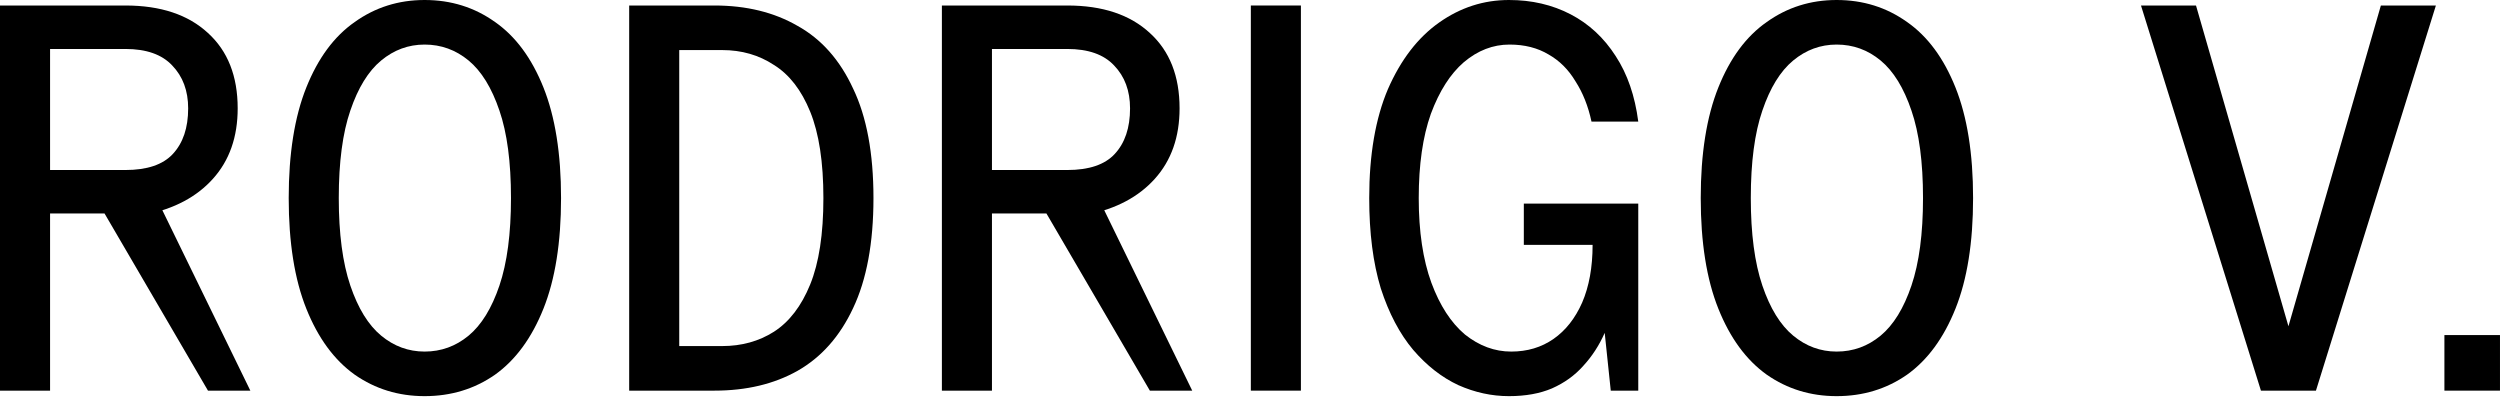
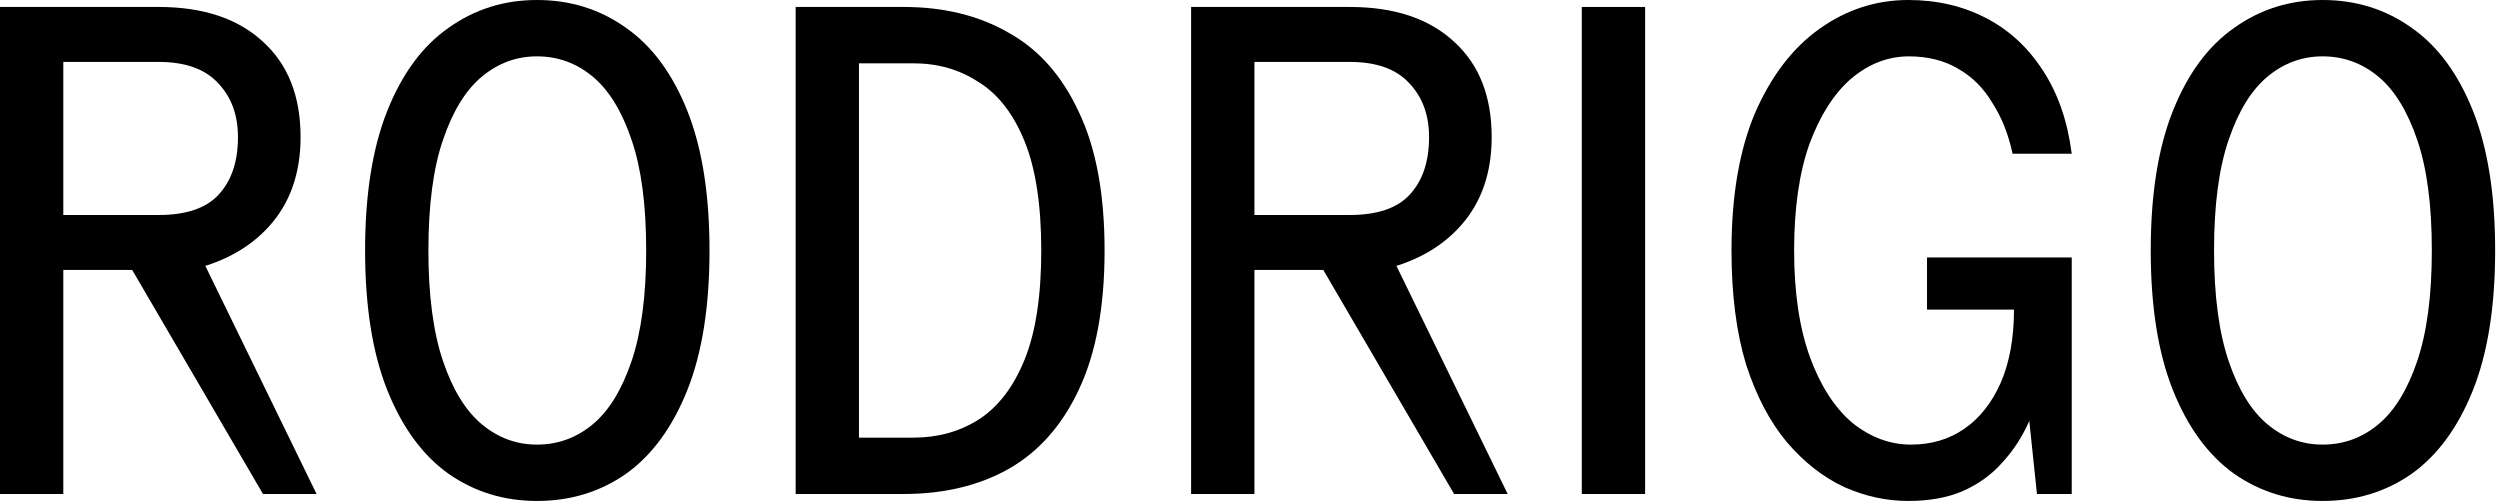
- <svg xmlns="http://www.w3.org/2000/svg" width="506" height="81" viewBox="0 0 506 81" fill="none">
-   <path d="M494.749 67.818H505.996V79.065H494.749V67.818Z" fill="black" />
-   <path d="M457.612 79.065L433.335 1.114H444.471L463.18 66.036L481.888 1.114H493.024L468.748 79.065H457.612Z" fill="black" />
-   <path d="M371.734 80.179C366.463 80.179 361.749 78.731 357.592 75.836C353.434 72.866 350.168 68.412 347.792 62.473C345.416 56.534 344.229 49.072 344.229 40.09C344.229 31.107 345.416 23.645 347.792 17.706C350.168 11.767 353.434 7.35 357.592 4.454C361.749 1.485 366.463 0 371.734 0C377.08 0 381.831 1.485 385.988 4.454C390.146 7.35 393.412 11.767 395.788 17.706C398.164 23.645 399.352 31.107 399.352 40.09C399.352 49.072 398.164 56.534 395.788 62.473C393.412 68.412 390.146 72.866 385.988 75.836C381.831 78.731 377.08 80.179 371.734 80.179ZM371.734 71.159C375.075 71.159 378.045 70.082 380.643 67.93C383.242 65.776 385.32 62.399 386.879 57.796C388.438 53.193 389.218 47.291 389.218 40.09C389.218 32.814 388.438 26.912 386.879 22.383C385.32 17.78 383.242 14.402 380.643 12.25C378.045 10.097 375.075 9.02 371.734 9.02C368.468 9.02 365.535 10.097 362.937 12.25C360.339 14.402 358.26 17.78 356.701 22.383C355.142 26.912 354.362 32.814 354.362 40.09C354.362 47.291 355.142 53.193 356.701 57.796C358.26 62.399 360.339 65.776 362.937 67.93C365.535 70.082 368.468 71.159 371.734 71.159Z" fill="black" />
-   <path d="M305.415 80.179C301.926 80.179 298.511 79.437 295.17 77.952C291.829 76.393 288.786 74.017 286.039 70.825C283.292 67.558 281.102 63.401 279.468 58.352C277.909 53.23 277.13 47.142 277.13 40.09C277.13 31.329 278.392 23.98 280.916 18.04C283.514 12.101 286.967 7.61 291.273 4.566C295.578 1.522 300.293 0 305.415 0C310.018 0 314.176 0.965 317.888 2.895C321.6 4.826 324.643 7.647 327.019 11.359C329.395 14.996 330.917 19.414 331.585 24.61H322.119C321.451 21.492 320.375 18.783 318.89 16.481C317.479 14.106 315.66 12.287 313.433 11.025C311.206 9.688 308.57 9.02 305.527 9.02C302.186 9.02 299.105 10.208 296.284 12.584C293.537 14.959 291.31 18.449 289.602 23.052C287.969 27.654 287.152 33.334 287.152 40.09C287.152 46.845 288.006 52.562 289.714 57.239C291.421 61.842 293.685 65.331 296.506 67.707C299.402 70.008 302.52 71.159 305.861 71.159C309.127 71.159 311.985 70.305 314.435 68.598C316.885 66.89 318.816 64.44 320.226 61.248C321.637 57.981 322.342 54.084 322.342 49.555H308.422V41.203H331.585V79.065H326.017L324.792 67.373C323.678 69.897 322.231 72.124 320.449 74.054C318.741 75.984 316.625 77.506 314.101 78.62C311.651 79.659 308.756 80.179 305.415 80.179Z" fill="black" />
-   <path d="M253.169 1.114H263.303V79.065H253.169V1.114Z" fill="black" />
-   <path d="M190.638 79.065V1.114H216.028C223.155 1.114 228.723 2.97 232.732 6.682C236.741 10.319 238.746 15.405 238.746 21.938C238.746 27.729 237.075 32.48 233.734 36.192C230.468 39.83 225.939 42.242 220.149 43.43L221.485 38.419L241.307 79.065H232.732L211.797 43.208H200.772V79.065H190.638ZM200.772 34.41H216.028C220.408 34.41 223.601 33.334 225.605 31.181C227.684 28.953 228.723 25.873 228.723 21.938C228.723 18.374 227.647 15.479 225.494 13.252C223.415 11.025 220.26 9.911 216.028 9.911H200.772V34.41Z" fill="black" />
-   <path d="M127.346 1.114H144.606C151.065 1.114 156.67 2.487 161.422 5.234C166.247 7.907 169.997 12.138 172.669 17.929C175.416 23.645 176.789 31.032 176.789 40.09C176.789 49.147 175.416 56.571 172.669 62.361C169.997 68.078 166.247 72.31 161.422 75.056C156.67 77.729 151.065 79.065 144.606 79.065H127.346V1.114ZM137.479 70.045H146.166C150.1 70.045 153.589 69.08 156.633 67.15C159.751 65.145 162.201 61.953 163.983 57.573C165.765 53.193 166.656 47.365 166.656 40.09C166.656 32.814 165.765 26.986 163.983 22.606C162.201 18.226 159.751 15.071 156.633 13.14C153.589 11.136 150.1 10.134 146.166 10.134H137.479V70.045Z" fill="black" />
-   <path d="M85.94 80.179C80.669 80.179 75.955 78.731 71.797 75.836C67.64 72.866 64.373 68.412 61.998 62.473C59.622 56.534 58.434 49.072 58.434 40.09C58.434 31.107 59.622 23.645 61.998 17.706C64.373 11.767 67.64 7.35 71.797 4.454C75.955 1.485 80.669 0 85.94 0C91.285 0 96.037 1.485 100.194 4.454C104.351 7.35 107.618 11.767 109.994 17.706C112.369 23.645 113.557 31.107 113.557 40.09C113.557 49.072 112.369 56.534 109.994 62.473C107.618 68.412 104.351 72.866 100.194 75.836C96.037 78.731 91.285 80.179 85.94 80.179ZM85.94 71.159C89.281 71.159 92.25 70.082 94.849 67.93C97.447 65.776 99.526 62.399 101.085 57.796C102.644 53.193 103.423 47.291 103.423 40.09C103.423 32.814 102.644 26.912 101.085 22.383C99.526 17.78 97.447 14.402 94.849 12.25C92.25 10.097 89.281 9.02 85.94 9.02C82.673 9.02 79.741 10.097 77.142 12.25C74.544 14.402 72.465 17.78 70.906 22.383C69.347 26.912 68.568 32.814 68.568 40.09C68.568 47.291 69.347 53.193 70.906 57.796C72.465 62.399 74.544 65.776 77.142 67.93C79.741 70.082 82.673 71.159 85.94 71.159Z" fill="black" />
-   <path d="M0 79.065V1.114H25.39C32.517 1.114 38.085 2.97 42.094 6.682C46.103 10.319 48.107 15.405 48.107 21.938C48.107 27.729 46.437 32.48 43.096 36.192C39.83 39.83 35.301 42.242 29.51 43.43L30.847 38.419L50.669 79.065H42.094L21.158 43.208H10.134V79.065H0ZM10.134 34.41H25.39C29.77 34.41 32.962 33.334 34.967 31.181C37.046 28.953 38.085 25.873 38.085 21.938C38.085 18.374 37.009 15.479 34.856 13.252C32.777 11.025 29.622 9.911 25.39 9.911H10.134V34.41Z" fill="black" />
+ <svg xmlns="http://www.w3.org/2000/svg" width="504" height="101" viewBox="0 0 504 101" fill="none">
+   <path d="M468.234 100.993C461.595 100.993 455.657 99.169 450.42 95.522C445.183 91.782 441.069 86.171 438.076 78.69C435.084 71.209 433.588 61.811 433.588 50.496C433.588 39.181 435.084 29.784 438.076 22.303C441.069 14.822 445.183 9.258 450.42 5.611C455.657 1.87 461.595 0 468.234 0C474.967 0 480.952 1.87 486.188 5.611C491.425 9.258 495.54 14.822 498.532 22.303C501.524 29.784 503.021 39.181 503.021 50.496C503.021 61.811 501.524 71.209 498.532 78.69C495.54 86.171 491.425 91.782 486.188 95.522C480.952 99.169 474.967 100.993 468.234 100.993ZM468.234 89.631C472.442 89.631 476.183 88.275 479.456 85.564C482.728 82.852 485.347 78.597 487.31 72.799C489.274 67.001 490.256 59.567 490.256 50.496C490.256 41.332 489.274 33.898 487.31 28.194C485.347 22.396 482.728 18.141 479.456 15.43C476.183 12.718 472.442 11.362 468.234 11.362C464.12 11.362 460.426 12.718 457.153 15.43C453.88 18.141 451.262 22.396 449.298 28.194C447.334 33.898 446.352 41.332 446.352 50.496C446.352 59.567 447.334 67.001 449.298 72.799C451.262 78.597 453.88 82.852 457.153 85.564C460.426 88.275 464.12 89.631 468.234 89.631Z" fill="black" />
+   <path d="M384.699 100.993C380.304 100.993 376.002 100.058 371.794 98.188C367.586 96.224 363.752 93.231 360.292 89.21C356.832 85.096 354.074 79.859 352.016 73.5C350.053 67.048 349.071 59.38 349.071 50.496C349.071 39.462 350.661 30.204 353.84 22.723C357.113 15.242 361.461 9.585 366.885 5.751C372.309 1.917 378.247 0 384.699 0C390.497 0 395.733 1.216 400.409 3.647C405.084 6.078 408.918 9.632 411.911 14.307C414.903 18.889 416.82 24.453 417.662 30.999H405.739C404.897 27.072 403.542 23.659 401.671 20.76C399.895 17.767 397.604 15.476 394.798 13.886C391.993 12.203 388.673 11.362 384.839 11.362C380.631 11.362 376.75 12.858 373.197 15.85C369.737 18.843 366.932 23.238 364.781 29.035C362.724 34.833 361.695 41.987 361.695 50.496C361.695 59.006 362.77 66.207 364.921 72.098C367.072 77.895 369.924 82.29 373.477 85.283C377.124 88.182 381.052 89.631 385.26 89.631C389.374 89.631 392.975 88.556 396.061 86.405C399.146 84.254 401.578 81.168 403.354 77.147C405.131 73.033 406.02 68.124 406.02 62.419H388.486V51.899H417.662V99.59H410.648L409.106 84.862C407.703 88.041 405.879 90.847 403.635 93.278C401.484 95.71 398.819 97.626 395.64 99.029C392.554 100.338 388.907 100.993 384.699 100.993Z" fill="black" />
+   <path d="M318.89 1.403H331.655V99.59H318.89V1.403Z" fill="black" />
+   <path d="M240.126 99.59V1.403H272.108C281.085 1.403 288.098 3.74 293.148 8.416C298.197 12.998 300.722 19.404 300.722 27.633C300.722 34.927 298.618 40.911 294.41 45.587C290.296 50.169 284.591 53.208 277.297 54.705L278.981 48.392L303.948 99.59H293.148L266.777 54.424H252.891V99.59H240.126ZM252.891 43.343H272.108C277.625 43.343 281.646 41.987 284.171 39.275C286.789 36.47 288.098 32.589 288.098 27.633C288.098 23.144 286.742 19.497 284.03 16.692C281.412 13.886 277.438 12.484 272.108 12.484H252.891V43.343Z" fill="black" />
+   <path d="M160.404 1.403H182.145C190.281 1.403 197.341 3.133 203.326 6.593C209.404 9.959 214.126 15.289 217.493 22.583C220.953 29.784 222.683 39.088 222.683 50.496C222.683 61.905 220.953 71.256 217.493 78.55C214.126 85.751 209.404 91.081 203.326 94.541C197.341 97.907 190.281 99.59 182.145 99.59H160.404V1.403ZM173.168 88.229H184.109C189.065 88.229 193.46 87.013 197.294 84.582C201.222 82.057 204.308 78.036 206.552 72.519C208.796 67.001 209.918 59.661 209.918 50.496C209.918 41.332 208.796 33.992 206.552 28.474C204.308 22.957 201.222 18.983 197.294 16.552C193.46 14.027 189.065 12.764 184.109 12.764H173.168V88.229Z" fill="black" />
+   <path d="M108.249 100.993C101.61 100.993 95.672 99.169 90.435 95.522C85.198 91.782 81.084 86.171 78.092 78.69C75.099 71.209 73.603 61.811 73.603 50.496C73.603 39.181 75.099 29.784 78.092 22.303C81.084 14.822 85.198 9.258 90.435 5.611C95.672 1.87 101.61 0 108.249 0C114.982 0 120.967 1.87 126.204 5.611C131.44 9.258 135.555 14.822 138.547 22.303C141.54 29.784 143.036 39.181 143.036 50.496C143.036 61.811 141.54 71.209 138.547 78.69C135.555 86.171 131.44 91.782 126.204 95.522C120.967 99.169 114.982 100.993 108.249 100.993ZM108.249 89.631C112.457 89.631 116.198 88.275 119.471 85.564C122.744 82.852 125.362 78.597 127.326 72.799C129.289 67.001 130.271 59.567 130.271 50.496C130.271 41.332 129.289 33.898 127.326 28.194C125.362 22.396 122.744 18.141 119.471 15.43C116.198 12.718 112.457 11.362 108.249 11.362C104.135 11.362 100.441 12.718 97.168 15.43C93.895 18.141 91.277 22.396 89.313 28.194C87.349 33.898 86.367 41.332 86.367 50.496C86.367 59.567 87.349 67.001 89.313 72.799C91.277 78.597 93.895 82.852 97.168 85.564C100.441 88.275 104.135 89.631 108.249 89.631Z" fill="black" />
+   <path d="M0 99.59V1.403H31.981C40.958 1.403 47.972 3.74 53.021 8.416C58.071 12.998 60.596 19.404 60.596 27.633C60.596 34.927 58.492 40.911 54.284 45.587C50.169 50.169 44.465 53.208 37.171 54.705L38.854 48.392L63.822 99.59H53.021L26.651 54.424H12.764V99.59H0ZM12.764 43.343H31.981C37.498 43.343 41.519 41.987 44.044 39.275C46.663 36.47 47.972 32.589 47.972 27.633C47.972 23.144 46.616 19.497 43.904 16.692C41.286 13.886 37.311 12.484 31.981 12.484H12.764V43.343Z" fill="black" />
</svg>
